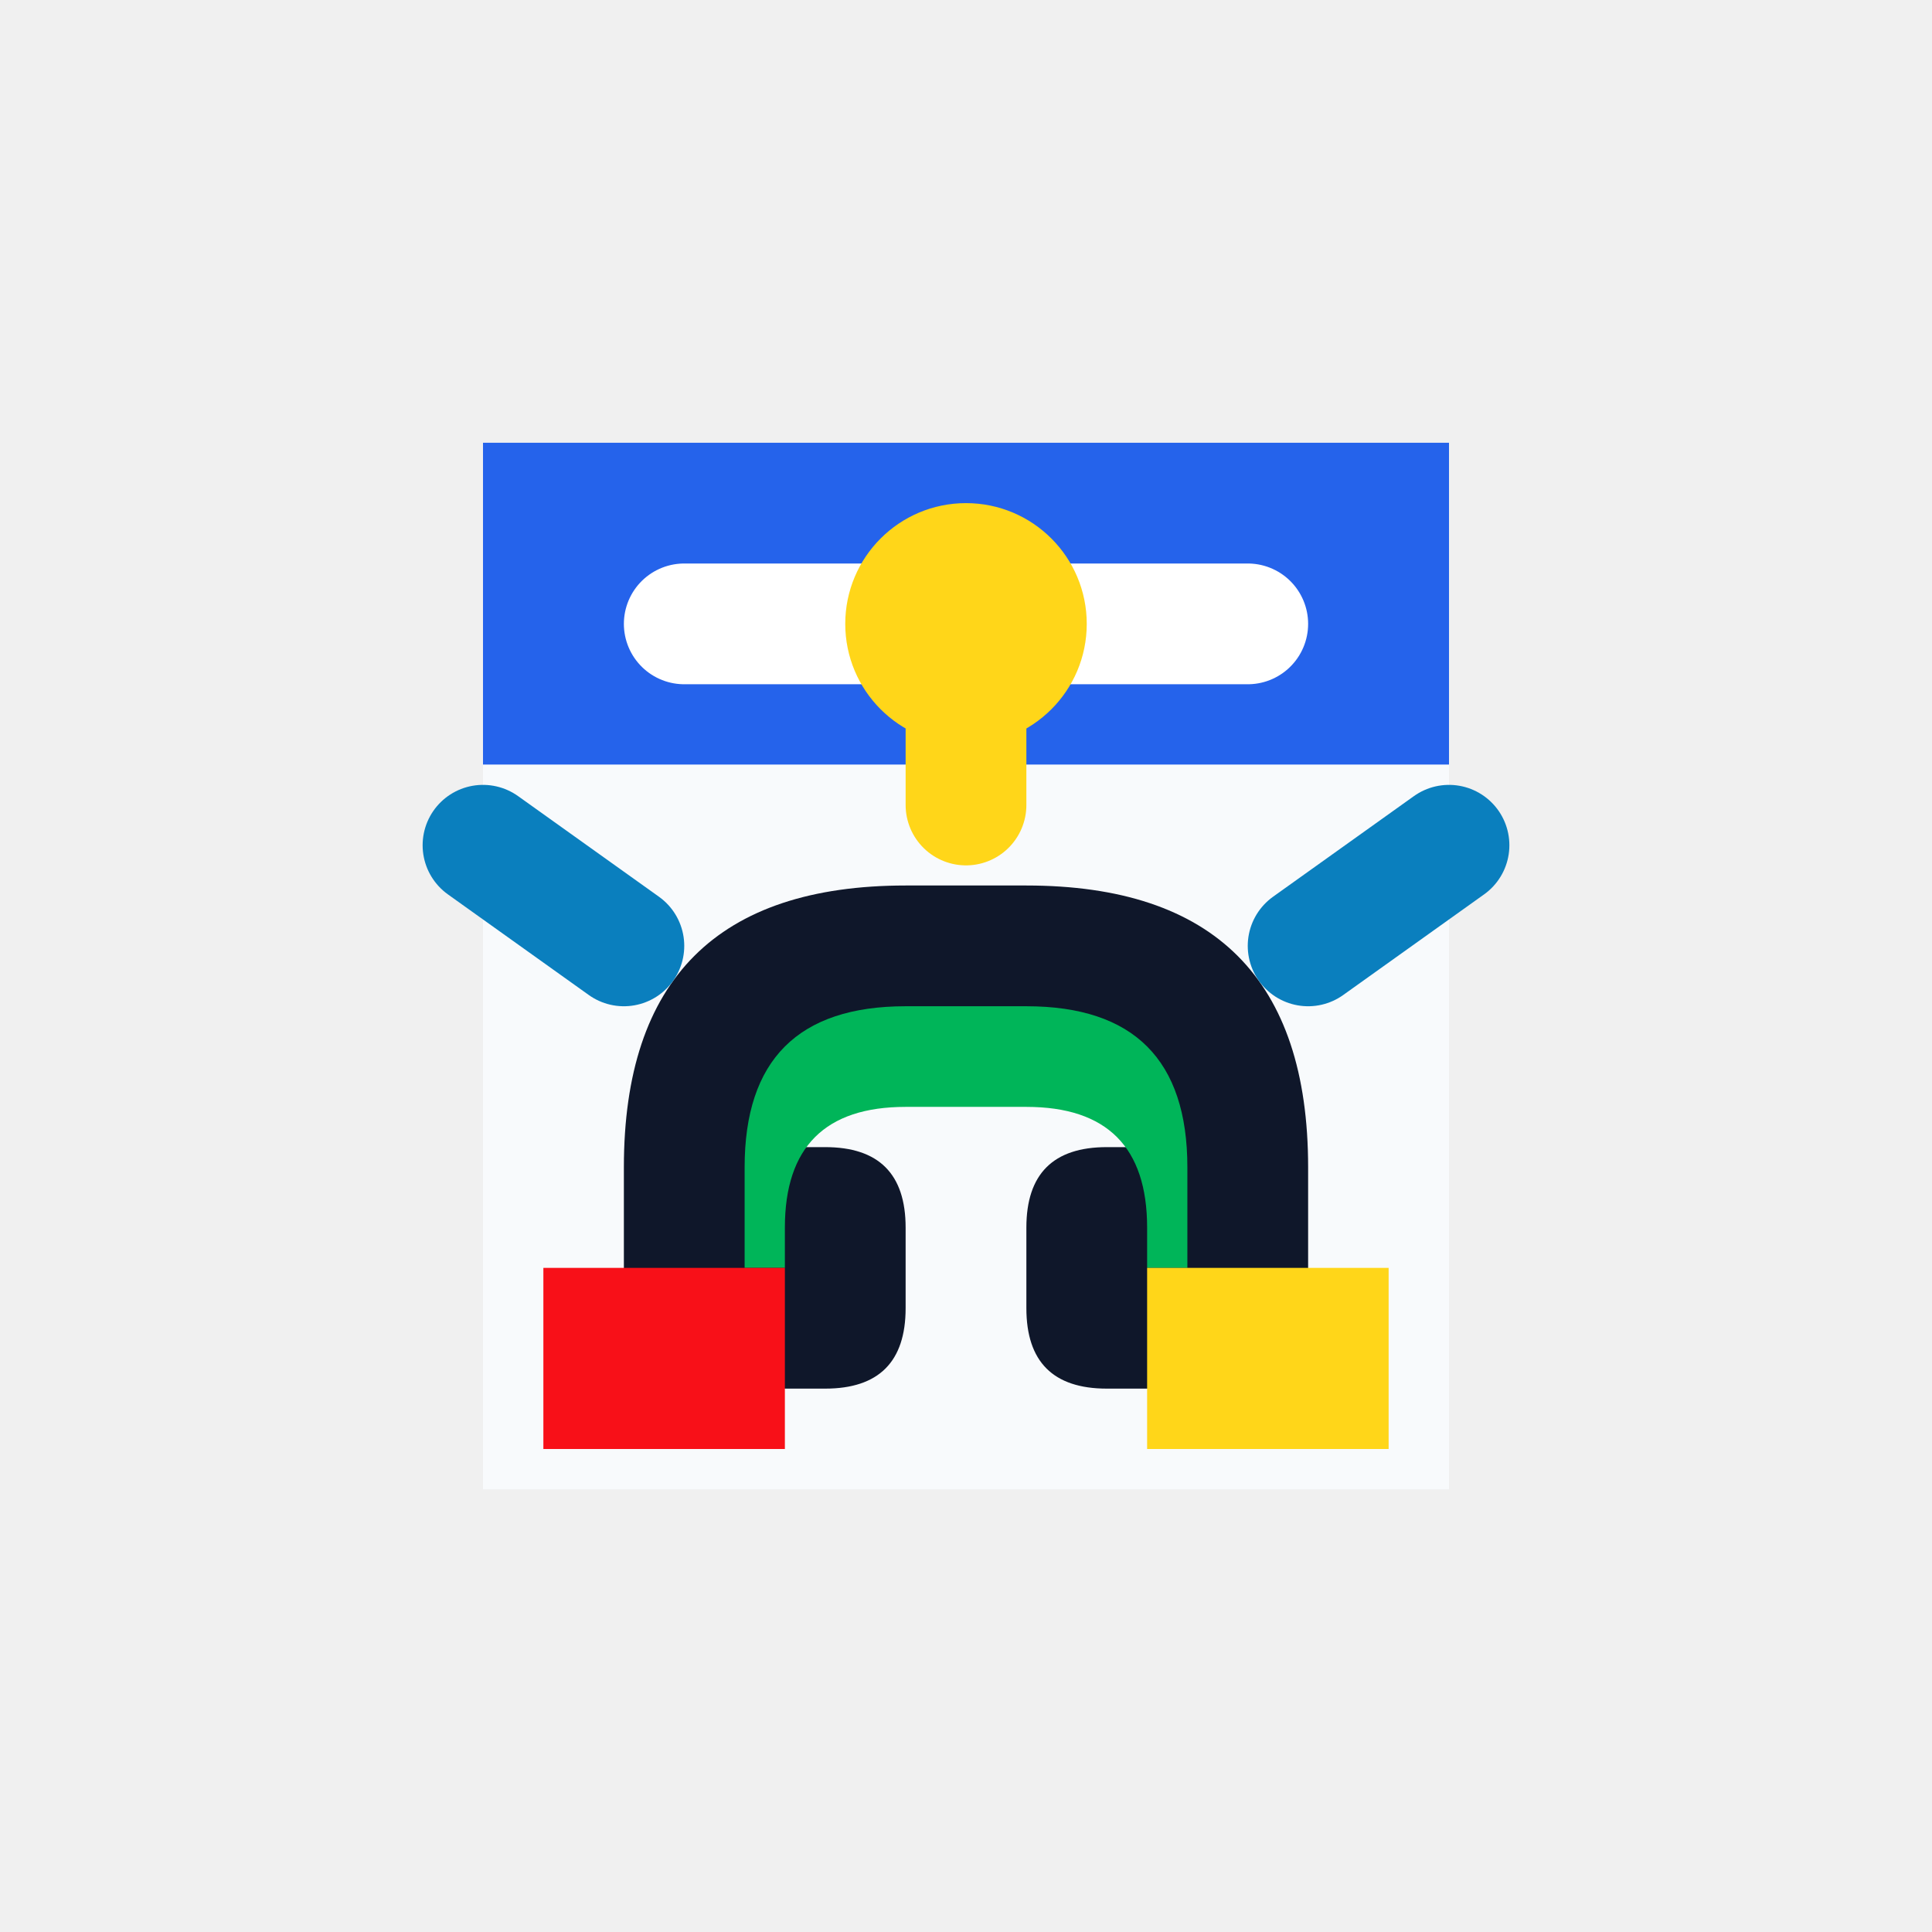
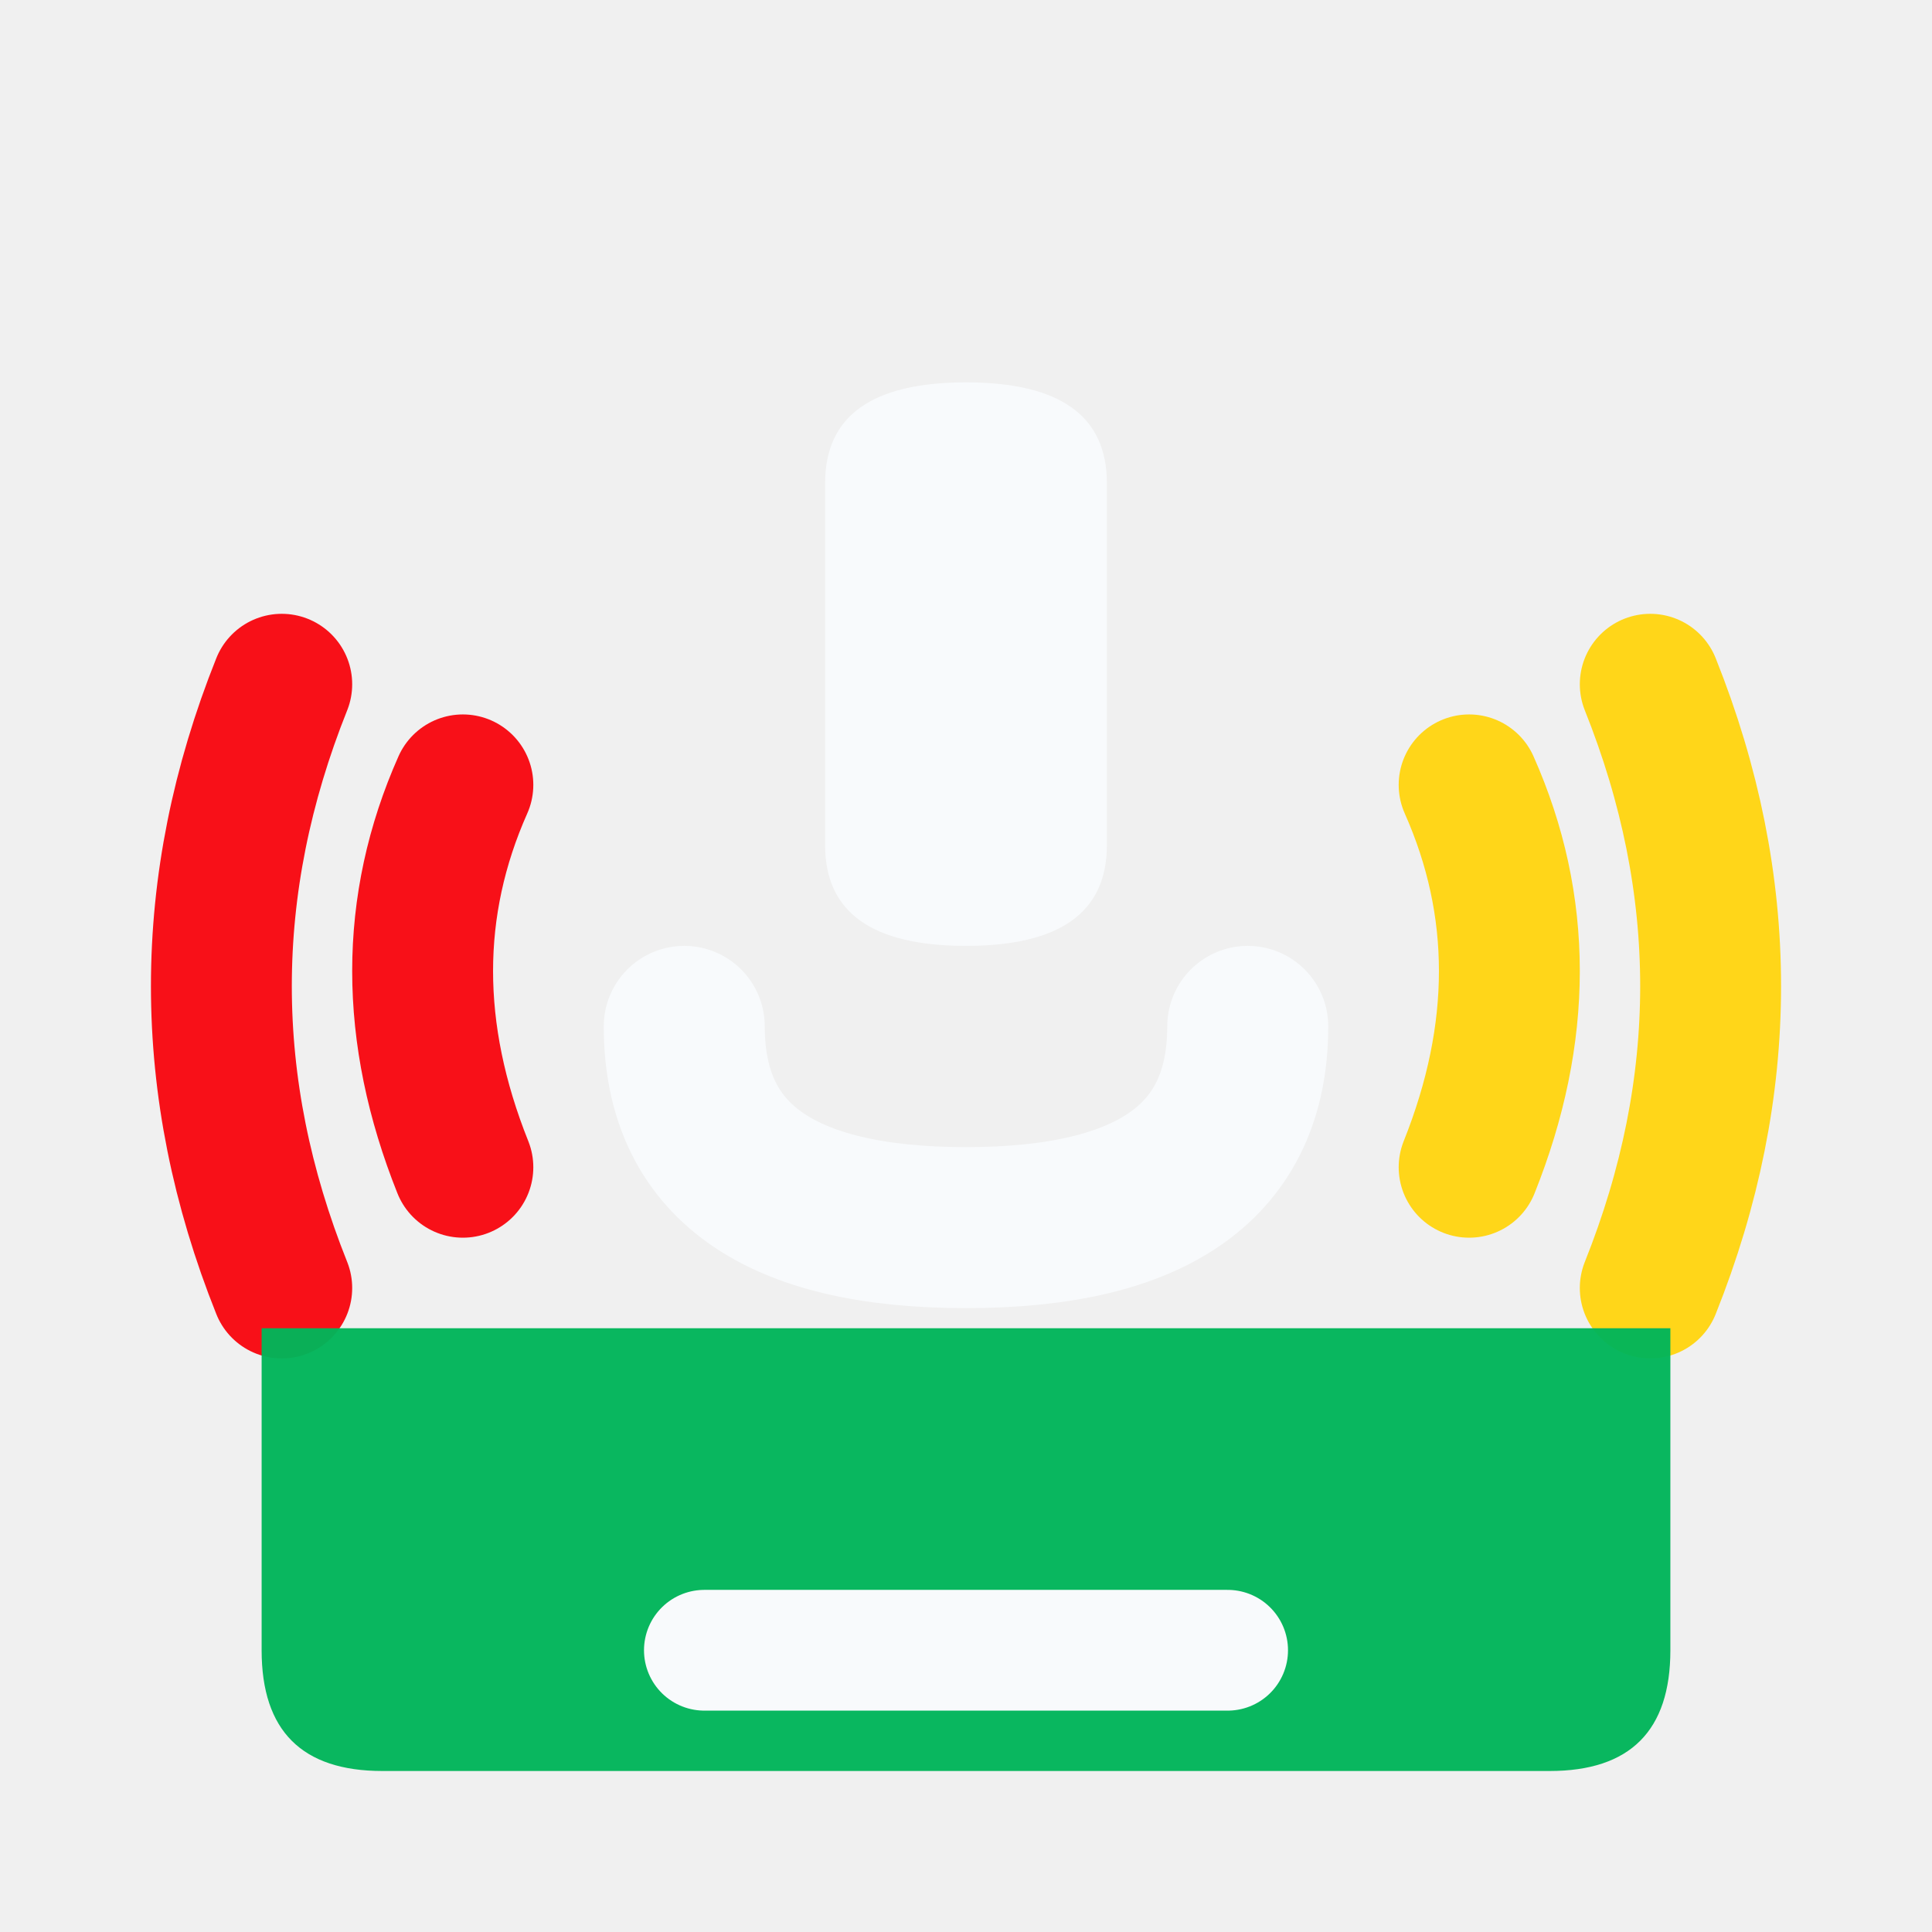
<svg xmlns="http://www.w3.org/2000/svg" viewBox="0 0 96 96" width="96" height="96" role="img" aria-labelledby="title desc">
-   <path d="M24 22H72V74H24Z" fill="#ffffff" />
-   <path d="M24 22H72V38H24Z" fill="#2563eb" />
-   <path d="M24 38H72V74H24Z" fill="#f8fafc" />
-   <path d="M34 31H62" stroke="#ffffff" stroke-width="6" stroke-linecap="round" />
-   <path d="M31 58Q31 44 45 44H51Q65 44 65 58V64Q65 69 60 69H55Q51 69 51 65V61Q51 57 55 57H58Q57 51 51 51H45Q39 51 38 57H41Q45 57 45 61V65Q45 69 41 69H36Q31 69 31 64Z" fill="#0f172a" />
-   <path d="M37 58Q37 50 45 50H51Q59 50 59 58V63H57V61Q57 55 51 55H45Q39 55 39 61V63H37Z" fill="#00b559" />
-   <path d="M27 63H39V72H27Z" fill="#f81018" />
-   <path d="M57 63H69V72H57Z" fill="#ffd619" />
-   <path d="M48 40V31" stroke="#ffd619" stroke-width="6" stroke-linecap="round" />
-   <path d="M31 47L24 42M65 47L72 42" stroke="#0a7fbe" stroke-width="6" stroke-linecap="round" />
-   <circle cx="48" cy="31" r="6" fill="#ffd619" />
+   <path d="M34 23Q34 13 48 13Q62 13 62 23V43Q62 53 48 53Q34 53 34 43Z" fill="transparent" />
+   <path d="M41 24Q41 19 48 19Q55 19 55 24V42Q55 47 48 47Q41 47 41 42Z" fill="#f8fafc" />
+   <path d="M23 39Q19 48 23 58" fill="none" stroke="#f81018" stroke-width="7" stroke-linecap="round" />
+   <path d="M14 34Q8 49 14 64" fill="none" stroke="#f81018" stroke-width="7" stroke-linecap="round" />
+   <path d="M73 39Q77 48 73 58" fill="none" stroke="#ffd619" stroke-width="7" stroke-linecap="round" />
+   <path d="M82 34Q88 49 82 64" fill="none" stroke="#ffd619" stroke-width="7" stroke-linecap="round" />
+   <path d="M28 49Q28 68 48 68Q68 68 68 49" fill="none" stroke="transparent" stroke-width="9" stroke-linecap="round" />
+   <path d="M34 51Q34 61 48 61Q62 61 62 51" fill="none" stroke="#f8fafc" stroke-width="8" stroke-linecap="round" />
+   <path d="M48 67V78" stroke="transparent" stroke-width="8" stroke-linecap="round" />
+   <path d="M33 82H63" stroke="transparent" stroke-width="8" stroke-linecap="round" />
+   <path d="M13 66H83V82Q83 88 77 88H19Q13 88 13 82Z" fill="#00b559" opacity=".96" />
+   <path d="M35 82H61" stroke="#f8fafc" stroke-width="6" stroke-linecap="round" />
</svg>
